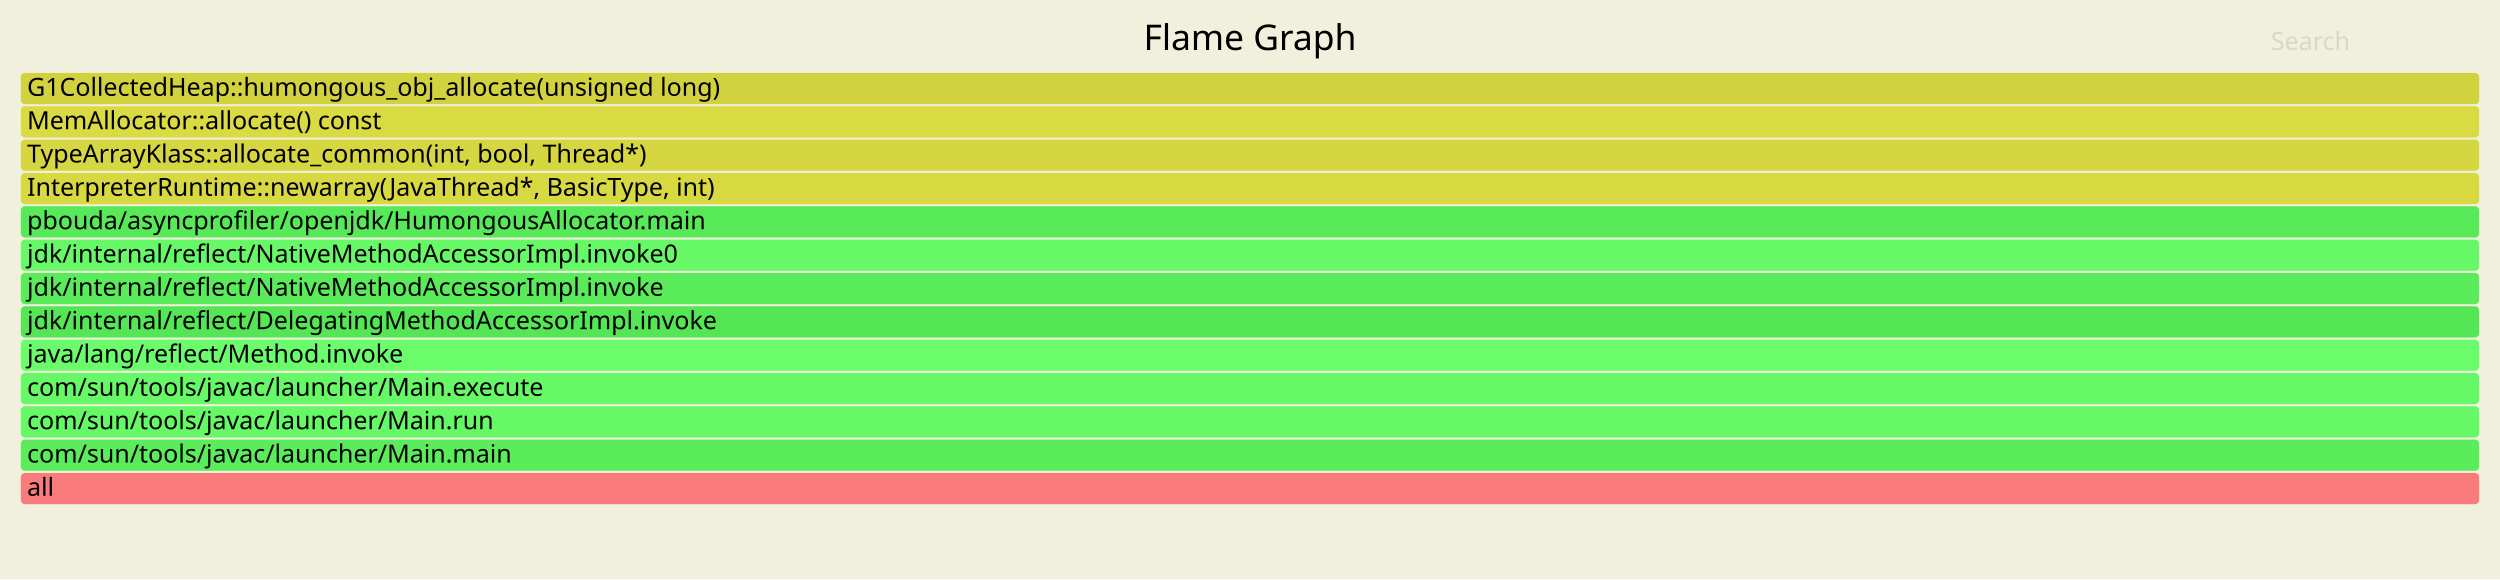
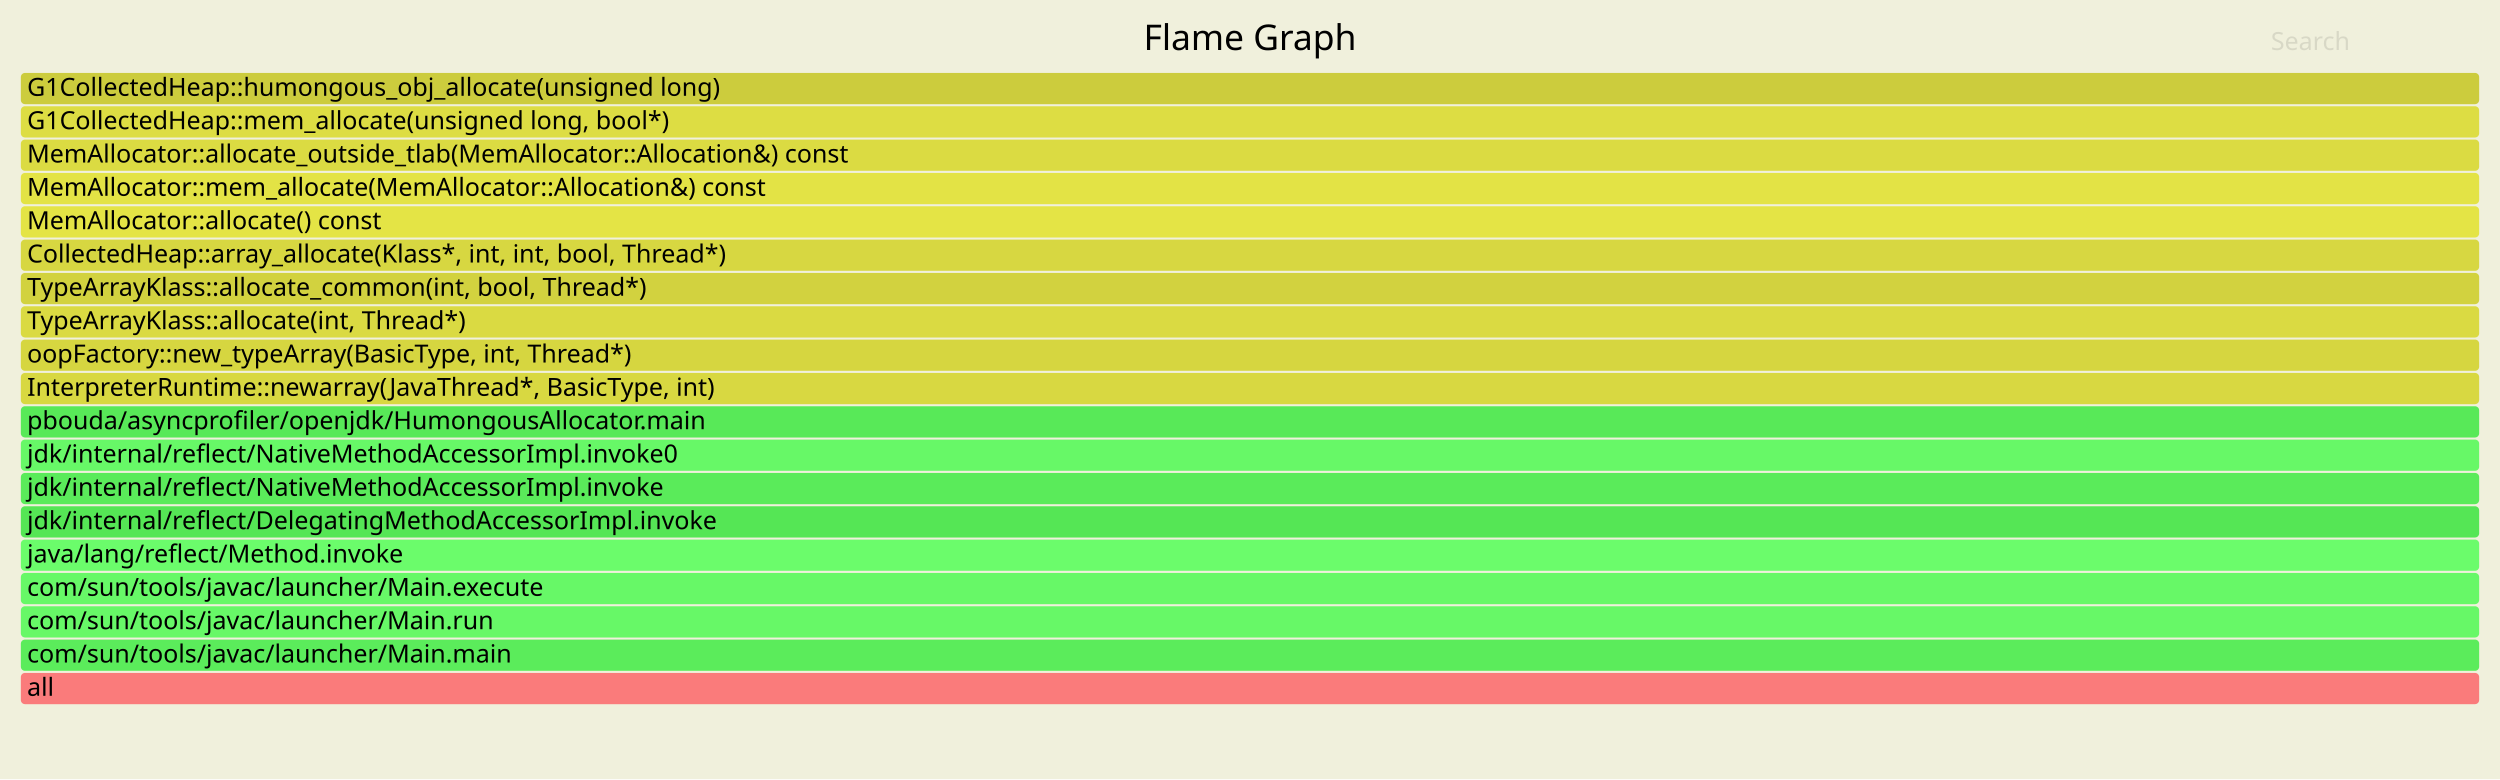
- <svg xmlns="http://www.w3.org/2000/svg" version="1.1" width="1200" height="278" viewBox="0 0 1200 278">
+ <svg xmlns="http://www.w3.org/2000/svg" version="1.1" width="1200" height="374" viewBox="0 0 1200 374">
  <style type="text/css">
	text { font-family:Verdana; font-size:12px; fill:rgb(0,0,0); }
	#search { opacity:0.1; cursor:pointer; }
	#search:hover, #search.show { opacity:1; }
	#subtitle { text-anchor:middle; font-color:rgb(160,160,160); }
	#title { text-anchor:middle; font-size:17px}
	#unzoom { cursor:pointer; }
	#frames &gt; *:hover { stroke:black; stroke-width:0.5; cursor:pointer; }
	.hide { display:none; }
	.parent { opacity:0.5; }
</style>
  <rect x="0" y="0" width="100%" height="100%" fill="rgb(240,240,220)" />
  <text id="title" x="600" y="24">Flame Graph</text>
-   <text id="details" x="10" y="261"> </text>
+   <text id="details" x="10" y="357"> </text>
  <text id="unzoom" x="10" y="24" class="hide">Reset Zoom</text>
  <text id="search" x="1090" y="24">Search</text>
-   <text id="matched" x="1090" y="261"> </text>
+   <text id="matched" x="1090" y="357"> </text>
  <g id="frames">
    <g>
-       <rect x="10.0" y="227.0" width="1180.0" height="15" fill="#fa7b7b" rx="2" ry="2" />
-       <text x="13.0" y="238.0">all</text>
+       <rect x="10.0" y="323.0" width="1180.0" height="15" fill="#fa7b7b" rx="2" ry="2" />
+       <text x="13.0" y="334.0">all</text>
    </g>
    <g>
-       <rect x="10.0" y="211.0" width="1180.0" height="15" fill="#5bec5b" rx="2" ry="2" />
-       <text x="13.0" y="222.0">com/sun/tools/javac/launcher/Main.main</text>
+       <rect x="10.0" y="307.0" width="1180.0" height="15" fill="#5bec5b" rx="2" ry="2" />
+       <text x="13.0" y="318.0">com/sun/tools/javac/launcher/Main.main</text>
    </g>
    <g>
-       <rect x="10.0" y="195.0" width="1180.0" height="15" fill="#67f867" rx="2" ry="2" />
-       <text x="13.0" y="206.0">com/sun/tools/javac/launcher/Main.run</text>
+       <rect x="10.0" y="291.0" width="1180.0" height="15" fill="#67f867" rx="2" ry="2" />
+       <text x="13.0" y="302.0">com/sun/tools/javac/launcher/Main.run</text>
    </g>
    <g>
-       <rect x="10.0" y="179.0" width="1180.0" height="15" fill="#67f867" rx="2" ry="2" />
-       <text x="13.0" y="190.0">com/sun/tools/javac/launcher/Main.execute</text>
+       <rect x="10.0" y="275.0" width="1180.0" height="15" fill="#67f867" rx="2" ry="2" />
+       <text x="13.0" y="286.0">com/sun/tools/javac/launcher/Main.execute</text>
    </g>
    <g>
-       <rect x="10.0" y="163.0" width="1180.0" height="15" fill="#6bfc6b" rx="2" ry="2" />
-       <text x="13.0" y="174.0">java/lang/reflect/Method.invoke</text>
+       <rect x="10.0" y="259.0" width="1180.0" height="15" fill="#6bfc6b" rx="2" ry="2" />
+       <text x="13.0" y="270.0">java/lang/reflect/Method.invoke</text>
    </g>
    <g>
-       <rect x="10.0" y="147.0" width="1180.0" height="15" fill="#55e655" rx="2" ry="2" />
-       <text x="13.0" y="158.0">jdk/internal/reflect/DelegatingMethodAccessorImpl.invoke</text>
+       <rect x="10.0" y="243.0" width="1180.0" height="15" fill="#55e655" rx="2" ry="2" />
+       <text x="13.0" y="254.0">jdk/internal/reflect/DelegatingMethodAccessorImpl.invoke</text>
    </g>
    <g>
-       <rect x="10.0" y="131.0" width="1180.0" height="15" fill="#5aeb5a" rx="2" ry="2" />
-       <text x="13.0" y="142.0">jdk/internal/reflect/NativeMethodAccessorImpl.invoke</text>
+       <rect x="10.0" y="227.0" width="1180.0" height="15" fill="#5aeb5a" rx="2" ry="2" />
+       <text x="13.0" y="238.0">jdk/internal/reflect/NativeMethodAccessorImpl.invoke</text>
    </g>
    <g>
-       <rect x="10.0" y="115.0" width="1180.0" height="15" fill="#67f867" rx="2" ry="2" />
-       <text x="13.0" y="126.0">jdk/internal/reflect/NativeMethodAccessorImpl.invoke0</text>
+       <rect x="10.0" y="211.0" width="1180.0" height="15" fill="#67f867" rx="2" ry="2" />
+       <text x="13.0" y="222.0">jdk/internal/reflect/NativeMethodAccessorImpl.invoke0</text>
    </g>
    <g>
-       <rect x="10.0" y="99.0" width="1180.0" height="15" fill="#58e958" rx="2" ry="2" />
-       <text x="13.0" y="110.0">pbouda/asyncprofiler/openjdk/HumongousAllocator.main</text>
+       <rect x="10.0" y="195.0" width="1180.0" height="15" fill="#58e958" rx="2" ry="2" />
+       <text x="13.0" y="206.0">pbouda/asyncprofiler/openjdk/HumongousAllocator.main</text>
    </g>
    <g>
-       <rect x="10.0" y="83.0" width="1180.0" height="15" fill="#d8d841" rx="2" ry="2" />
-       <text x="13.0" y="94.0">InterpreterRuntime::newarray(JavaThread*, BasicType, int)</text>
+       <rect x="10.0" y="179.0" width="1180.0" height="15" fill="#d8d841" rx="2" ry="2" />
+       <text x="13.0" y="190.0">InterpreterRuntime::newarray(JavaThread*, BasicType, int)</text>
    </g>
    <g>
-       <rect x="10.0" y="67.0" width="1180.0" height="15" fill="#d6d640" rx="2" ry="2" />
-       <text x="13.0" y="78.0">TypeArrayKlass::allocate_common(int, bool, Thread*)</text>
+       <rect x="10.0" y="163.0" width="1180.0" height="15" fill="#d6d640" rx="2" ry="2" />
+       <text x="13.0" y="174.0">oopFactory::new_typeArray(BasicType, int, Thread*)</text>
    </g>
    <g>
-       <rect x="10.0" y="51.0" width="1180.0" height="15" fill="#dada42" rx="2" ry="2" />
-       <text x="13.0" y="62.0">MemAllocator::allocate() const</text>
+       <rect x="10.0" y="147.0" width="1180.0" height="15" fill="#dada42" rx="2" ry="2" />
+       <text x="13.0" y="158.0">TypeArrayKlass::allocate(int, Thread*)</text>
    </g>
    <g>
-       <rect x="10.0" y="35.0" width="1180.0" height="15" fill="#d2d23f" rx="2" ry="2" />
+       <rect x="10.0" y="131.0" width="1180.0" height="15" fill="#d2d23f" rx="2" ry="2" />
+       <text x="13.0" y="142.0">TypeArrayKlass::allocate_common(int, bool, Thread*)</text>
+     </g>
+     <g>
+       <rect x="10.0" y="115.0" width="1180.0" height="15" fill="#d7d741" rx="2" ry="2" />
+       <text x="13.0" y="126.0">CollectedHeap::array_allocate(Klass*, int, int, bool, Thread*)</text>
+     </g>
+     <g>
+       <rect x="10.0" y="99.0" width="1180.0" height="15" fill="#e4e445" rx="2" ry="2" />
+       <text x="13.0" y="110.0">MemAllocator::allocate() const</text>
+     </g>
+     <g>
+       <rect x="10.0" y="83.0" width="1180.0" height="15" fill="#e3e345" rx="2" ry="2" />
+       <text x="13.0" y="94.0">MemAllocator::mem_allocate(MemAllocator::Allocation&amp;) const</text>
+     </g>
+     <g>
+       <rect x="10.0" y="67.0" width="1180.0" height="15" fill="#dbdb42" rx="2" ry="2" />
+       <text x="13.0" y="78.0">MemAllocator::allocate_outside_tlab(MemAllocator::Allocation&amp;) const</text>
+     </g>
+     <g>
+       <rect x="10.0" y="51.0" width="1180.0" height="15" fill="#dddd43" rx="2" ry="2" />
+       <text x="13.0" y="62.0">G1CollectedHeap::mem_allocate(unsigned long, bool*)</text>
+     </g>
+     <g>
+       <rect x="10.0" y="35.0" width="1180.0" height="15" fill="#cccc3d" rx="2" ry="2" />
      <text x="13.0" y="46.0">G1CollectedHeap::humongous_obj_allocate(unsigned long)</text>
    </g>
  </g>
</svg>
